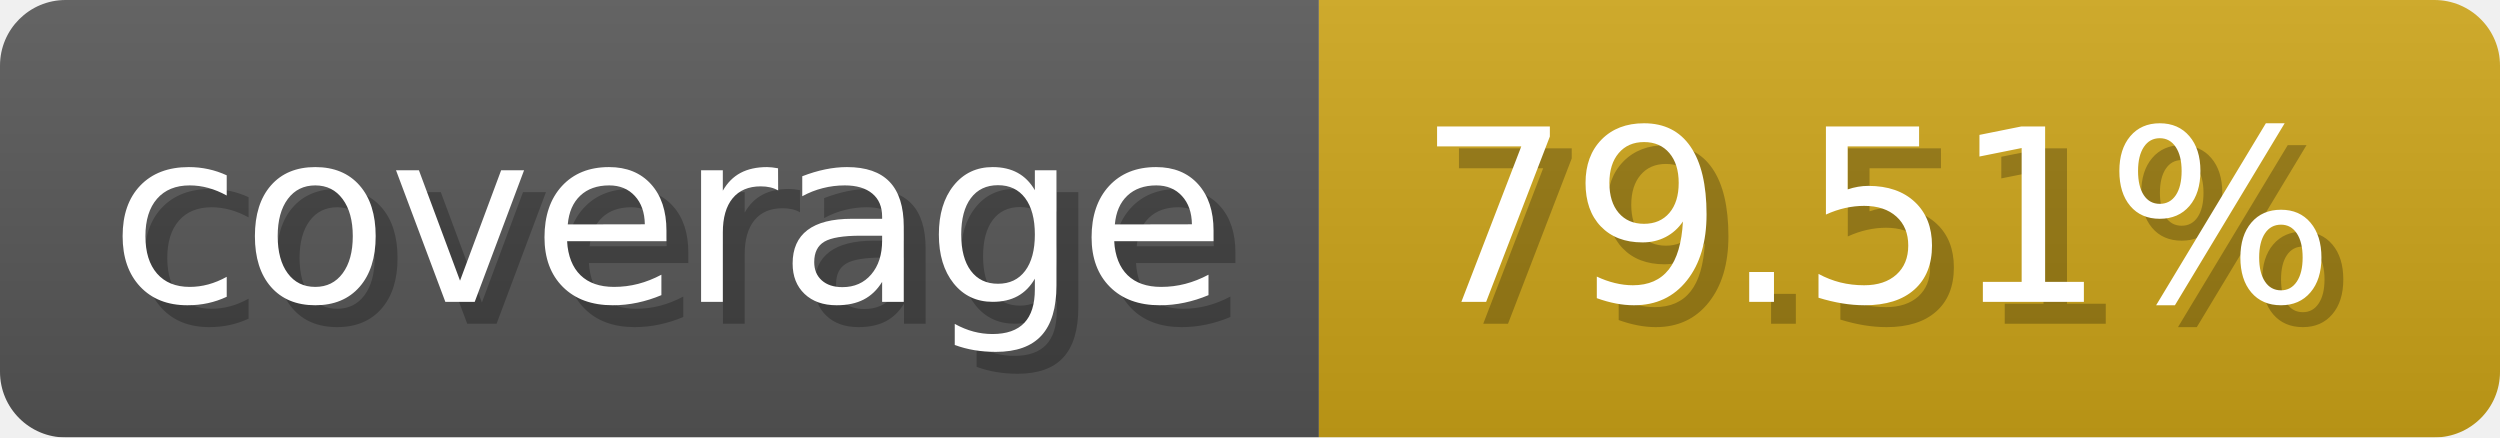
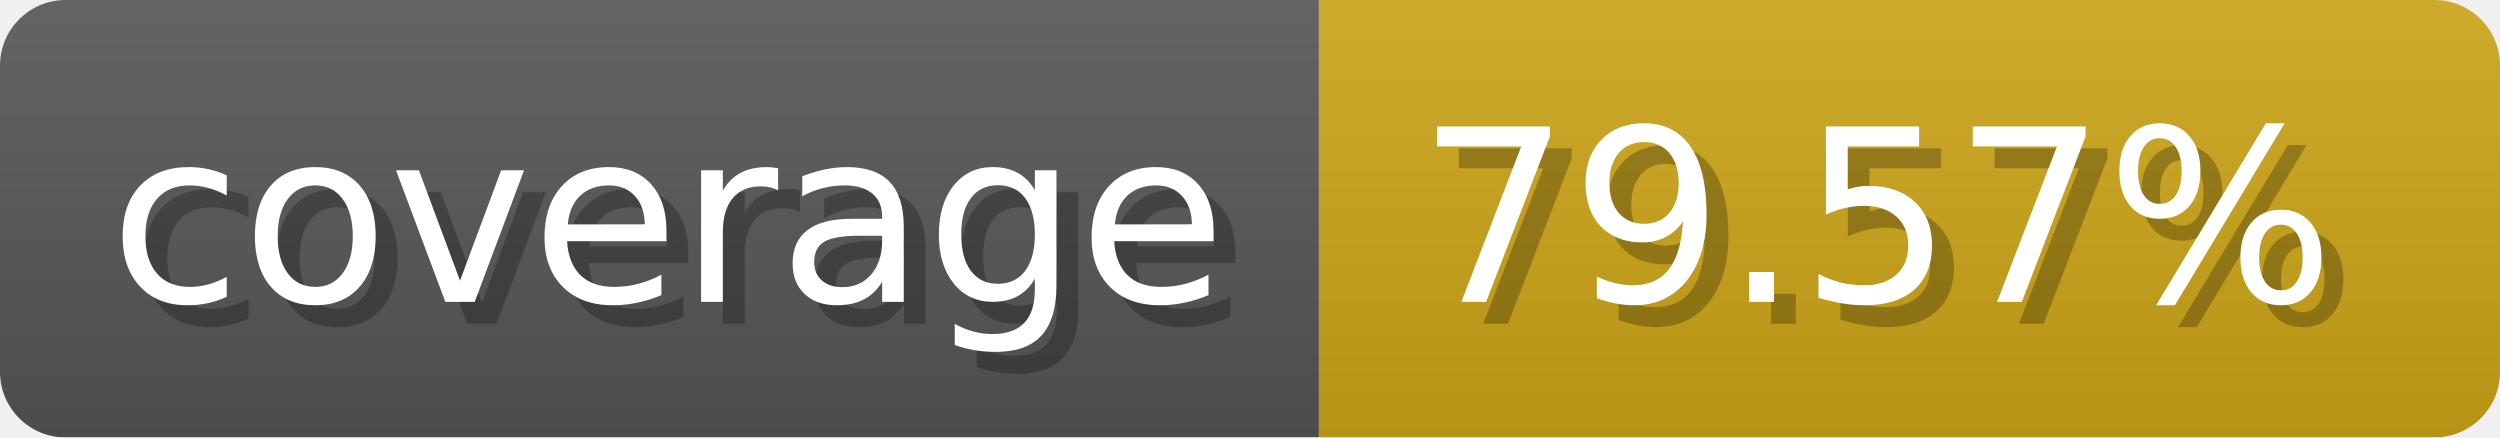
- <svg xmlns="http://www.w3.org/2000/svg" width="114.3" height="20" viewBox="0 0 1143 200" role="img" aria-label="coverage: 79.51%">
-   <linearGradient id="EloYs" x2="0" y2="100%">
+ <svg xmlns="http://www.w3.org/2000/svg" width="114.3" height="20" viewBox="0 0 1143 200" role="img" aria-label="coverage: 79.57%">
+   <linearGradient id="XUkJF" x2="0" y2="100%">
    <stop offset="0" stop-opacity=".1" stop-color="#EEE" />
    <stop offset="1" stop-opacity=".1" />
  </linearGradient>
-   <mask id="ZBftH">
+   <mask id="HyYIr">
    <rect width="1143" height="200" rx="30" fill="#FFF" />
  </mask>
-   <g mask="url(#ZBftH)">
+   <g mask="url(#HyYIr)">
    <rect width="603" height="200" fill="#555" />
    <rect width="540" height="200" fill="#cba317" x="603" />
-     <rect width="1143" height="200" fill="url(#EloYs)" />
+     <rect width="1143" height="200" fill="url(#XUkJF)" />
  </g>
  <g aria-hidden="true" fill="#fff" text-anchor="start" font-family="Verdana,DejaVu Sans,sans-serif" font-size="110">
    <text x="60" y="148" textLength="503" fill="#000" opacity="0.25">coverage</text>
    <text x="50" y="138" textLength="503">coverage</text>
-     <text x="658" y="148" textLength="440" fill="#000" opacity="0.25">79.51%</text>
-     <text x="648" y="138" textLength="440">79.51%</text>
+     <text x="658" y="148" textLength="440" fill="#000" opacity="0.25">79.57%</text>
+     <text x="648" y="138" textLength="440">79.57%</text>
  </g>
</svg>
